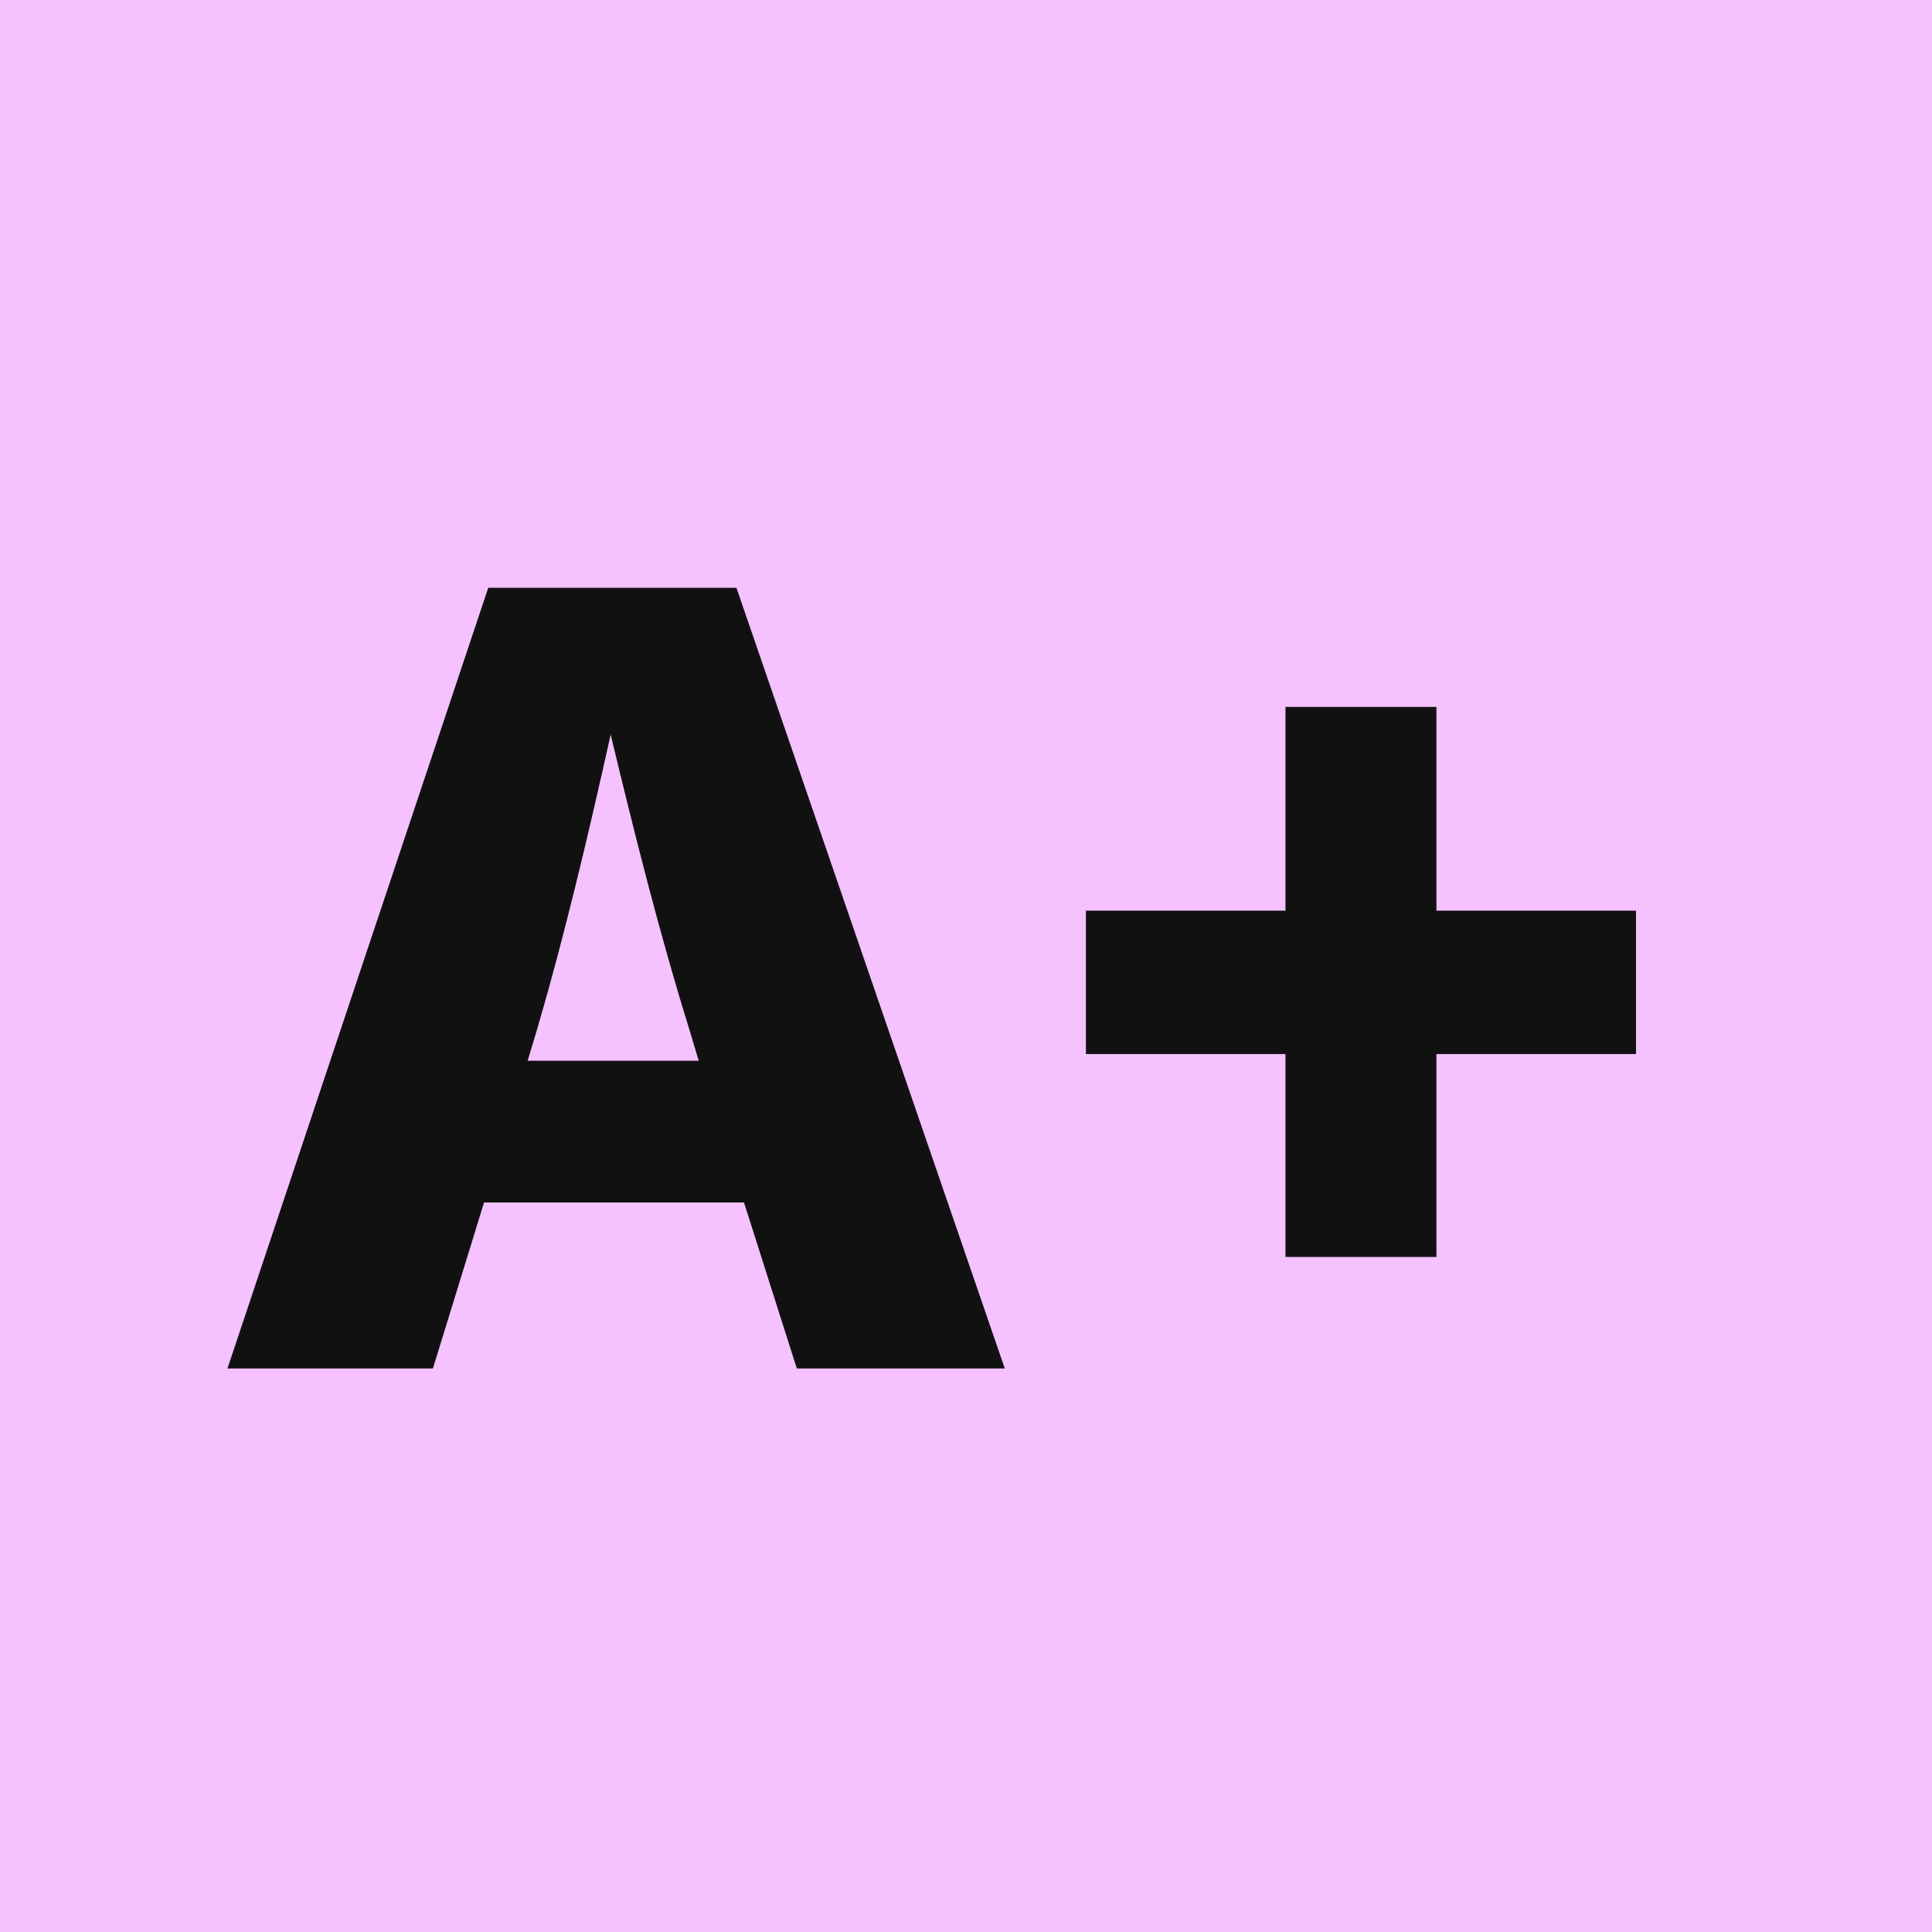
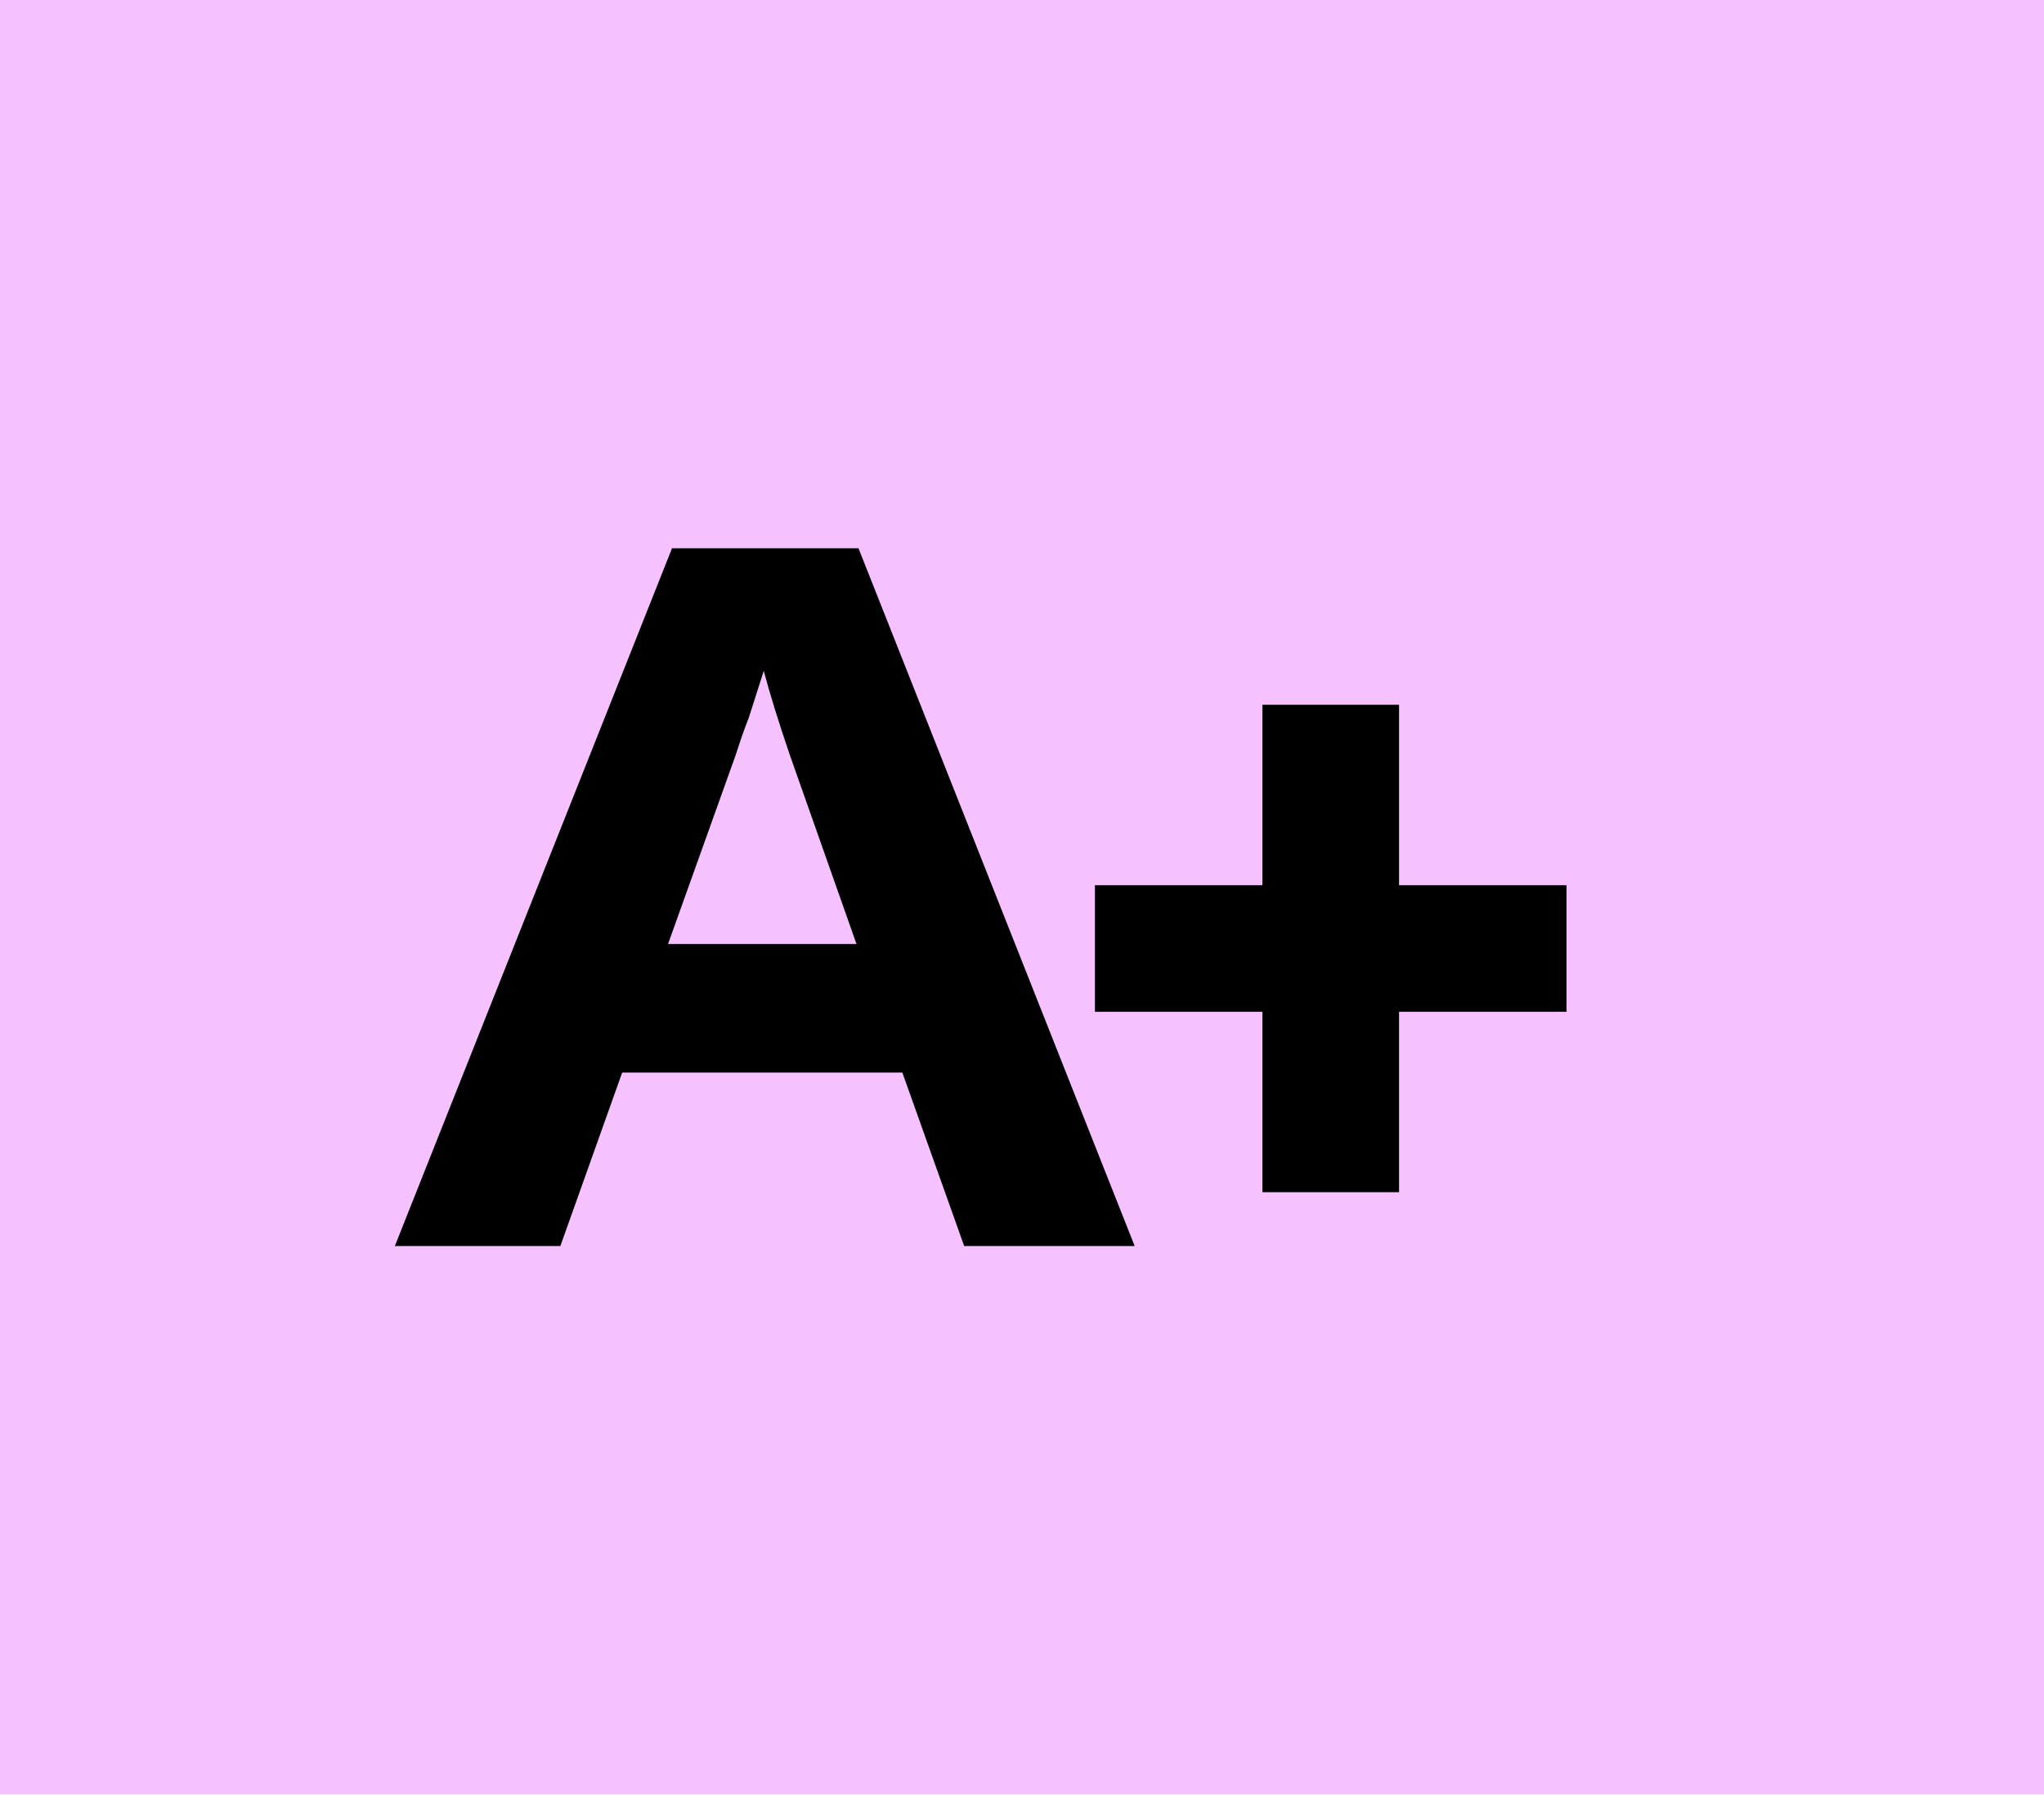
- <svg xmlns="http://www.w3.org/2000/svg" width="36" height="36" viewBox="0 0 36 36" fill="none">
-   <rect width="36" height="36" fill="#F5C2FF" />
-   <text x="18" y="25.5" text-anchor="middle" font-family="Inter, Arial, Helvetica, sans-serif" font-size="20" font-weight="800" fill="#111111">A+</text>
+ <svg xmlns="http://www.w3.org/2000/svg" width="41" height="36" viewBox="14 8 41 36" fill="none">
+   <rect width="41" height="36" transform="translate(14 8)" fill="#F5C2FF" />
+   <path d="M27.48 19H31.22L36.76 33H33.34L32.1 29.52H26.48L25.24 33H21.92L27.48 19ZM31.18 26.94L29.84 23.14C29.613 22.473 29.44 21.913 29.32 21.46L29.02 22.4C28.94 22.6 28.853 22.847 28.76 23.14L27.4 26.94H31.18ZM35.963 25.76H39.323V22.14H42.063V25.76H45.423V28.3H42.063V31.92H39.323V28.3H35.963V25.76Z" fill="black" />
+   <path d="M71.112 33.432C70.184 33.432 69.408 33.248 68.784 32.88C68.16 32.512 67.68 32.016 67.344 31.392C67.408 31.792 67.44 32.168 67.44 32.52V33H64.512V16.2H67.44V21.816C67.44 22.072 67.408 22.456 67.344 22.968C68.176 21.592 69.416 20.904 71.064 20.904C72.024 20.904 72.904 21.16 73.704 21.672C74.52 22.184 75.168 22.92 75.648 23.88C76.128 24.824 76.368 25.928 76.368 27.192C76.368 28.472 76.144 29.584 75.696 30.528C75.248 31.472 74.624 32.192 73.824 32.688C73.024 33.184 72.12 33.432 71.112 33.432ZM70.32 31.128C71.216 31.128 71.952 30.768 72.528 30.048C73.104 29.312 73.392 28.36 73.392 27.192C73.392 26.024 73.104 25.072 72.528 24.336C71.952 23.6 71.216 23.232 70.32 23.232C69.424 23.232 68.688 23.6 68.112 24.336C67.552 25.072 67.272 26.024 67.272 27.192C67.272 28.344 67.552 29.288 68.112 30.024C68.688 30.76 69.424 31.128 70.32 31.128ZM77.492 21.288H80.42V22.176C80.42 22.608 80.388 23.016 80.324 23.4C81.108 21.736 82.252 20.904 83.756 20.904C83.98 20.904 84.188 20.928 84.38 20.976V23.808C84.124 23.744 83.844 23.712 83.54 23.712C82.58 23.712 81.82 23.992 81.26 24.552C80.7 25.096 80.42 25.976 80.42 27.192V33H77.492V21.288ZM85.151 21.288H88.079V33H85.151V21.288ZM85.079 16.44H88.127V19.512H85.079V16.44ZM95.136 38.328C93.44 38.328 92.112 37.912 91.152 37.08C90.192 36.264 89.712 35.176 89.712 33.816H92.688C92.72 34.52 92.952 35.064 93.384 35.448C93.816 35.832 94.424 36.024 95.208 36.024C96.024 36.024 96.696 35.792 97.224 35.328C97.768 34.864 98.04 34.208 98.04 33.36V32.088C98.04 31.512 98.072 31.024 98.136 30.624C97.288 31.92 96.072 32.568 94.488 32.568C93.464 32.568 92.552 32.336 91.752 31.872C90.968 31.408 90.352 30.736 89.904 29.856C89.456 28.976 89.232 27.936 89.232 26.736C89.232 25.568 89.472 24.544 89.952 23.664C90.432 22.768 91.064 22.088 91.848 21.624C92.632 21.144 93.464 20.904 94.344 20.904C95.32 20.904 96.096 21.08 96.672 21.432C97.264 21.784 97.752 22.296 98.136 22.968C98.072 22.6 98.04 22.216 98.04 21.816V21.288H100.968V32.64C100.968 34.512 100.44 35.928 99.384 36.888C98.344 37.848 96.928 38.328 95.136 38.328ZM95.232 30.24C96.096 30.24 96.808 29.912 97.368 29.256C97.928 28.6 98.208 27.76 98.208 26.736C98.208 25.712 97.928 24.872 97.368 24.216C96.808 23.56 96.096 23.232 95.232 23.232C94.352 23.232 93.624 23.56 93.048 24.216C92.488 24.872 92.208 25.712 92.208 26.736C92.208 27.76 92.488 28.6 93.048 29.256C93.624 29.912 94.352 30.24 95.232 30.24ZM102.767 16.2H105.695V21.816C105.695 22.184 105.663 22.568 105.599 22.968C106.351 21.592 107.551 20.904 109.199 20.904C110.495 20.904 111.503 21.328 112.223 22.176C112.959 23.008 113.327 24.152 113.327 25.608V33H110.399V26.04C110.399 25.176 110.199 24.496 109.799 24C109.415 23.488 108.879 23.232 108.191 23.232C107.471 23.232 106.871 23.512 106.391 24.072C105.927 24.632 105.695 25.32 105.695 26.136V33H102.767V16.2ZM120.182 33.216C117.638 33.216 116.366 31.928 116.366 29.352V23.616H113.702V21.288H116.366V17.064H119.294V21.288H122.174V23.616H119.294V28.92C119.294 29.56 119.43 30.048 119.702 30.384C119.974 30.704 120.414 30.864 121.022 30.864C121.326 30.864 121.622 30.84 121.91 30.792V33C121.75 33.048 121.502 33.096 121.166 33.144C120.846 33.192 120.518 33.216 120.182 33.216ZM127.757 33.432C126.109 33.432 124.797 33.032 123.821 32.232C122.845 31.432 122.309 30.344 122.213 28.968H125.189C125.221 29.672 125.453 30.232 125.885 30.648C126.317 31.048 126.917 31.248 127.685 31.248C128.341 31.248 128.861 31.112 129.245 30.84C129.645 30.552 129.845 30.184 129.845 29.736C129.845 29.352 129.685 29.056 129.365 28.848C129.061 28.64 128.581 28.472 127.925 28.344L126.509 28.056C123.949 27.56 122.669 26.368 122.669 24.48C122.669 23.808 122.869 23.2 123.269 22.656C123.669 22.112 124.229 21.688 124.949 21.384C125.685 21.064 126.525 20.904 127.469 20.904C129.021 20.904 130.261 21.28 131.189 22.032C132.133 22.768 132.621 23.752 132.653 24.984H129.725C129.677 24.408 129.453 23.952 129.053 23.616C128.653 23.264 128.125 23.088 127.469 23.088C126.909 23.088 126.445 23.2 126.077 23.424C125.725 23.648 125.549 23.96 125.549 24.36C125.549 24.712 125.685 24.992 125.957 25.2C126.245 25.392 126.757 25.56 127.493 25.704L128.909 25.992C131.453 26.488 132.725 27.68 132.725 29.568C132.725 30.304 132.517 30.968 132.101 31.56C131.701 32.152 131.125 32.616 130.373 32.952C129.621 33.272 128.749 33.432 127.757 33.432Z" fill="black" />
</svg>
